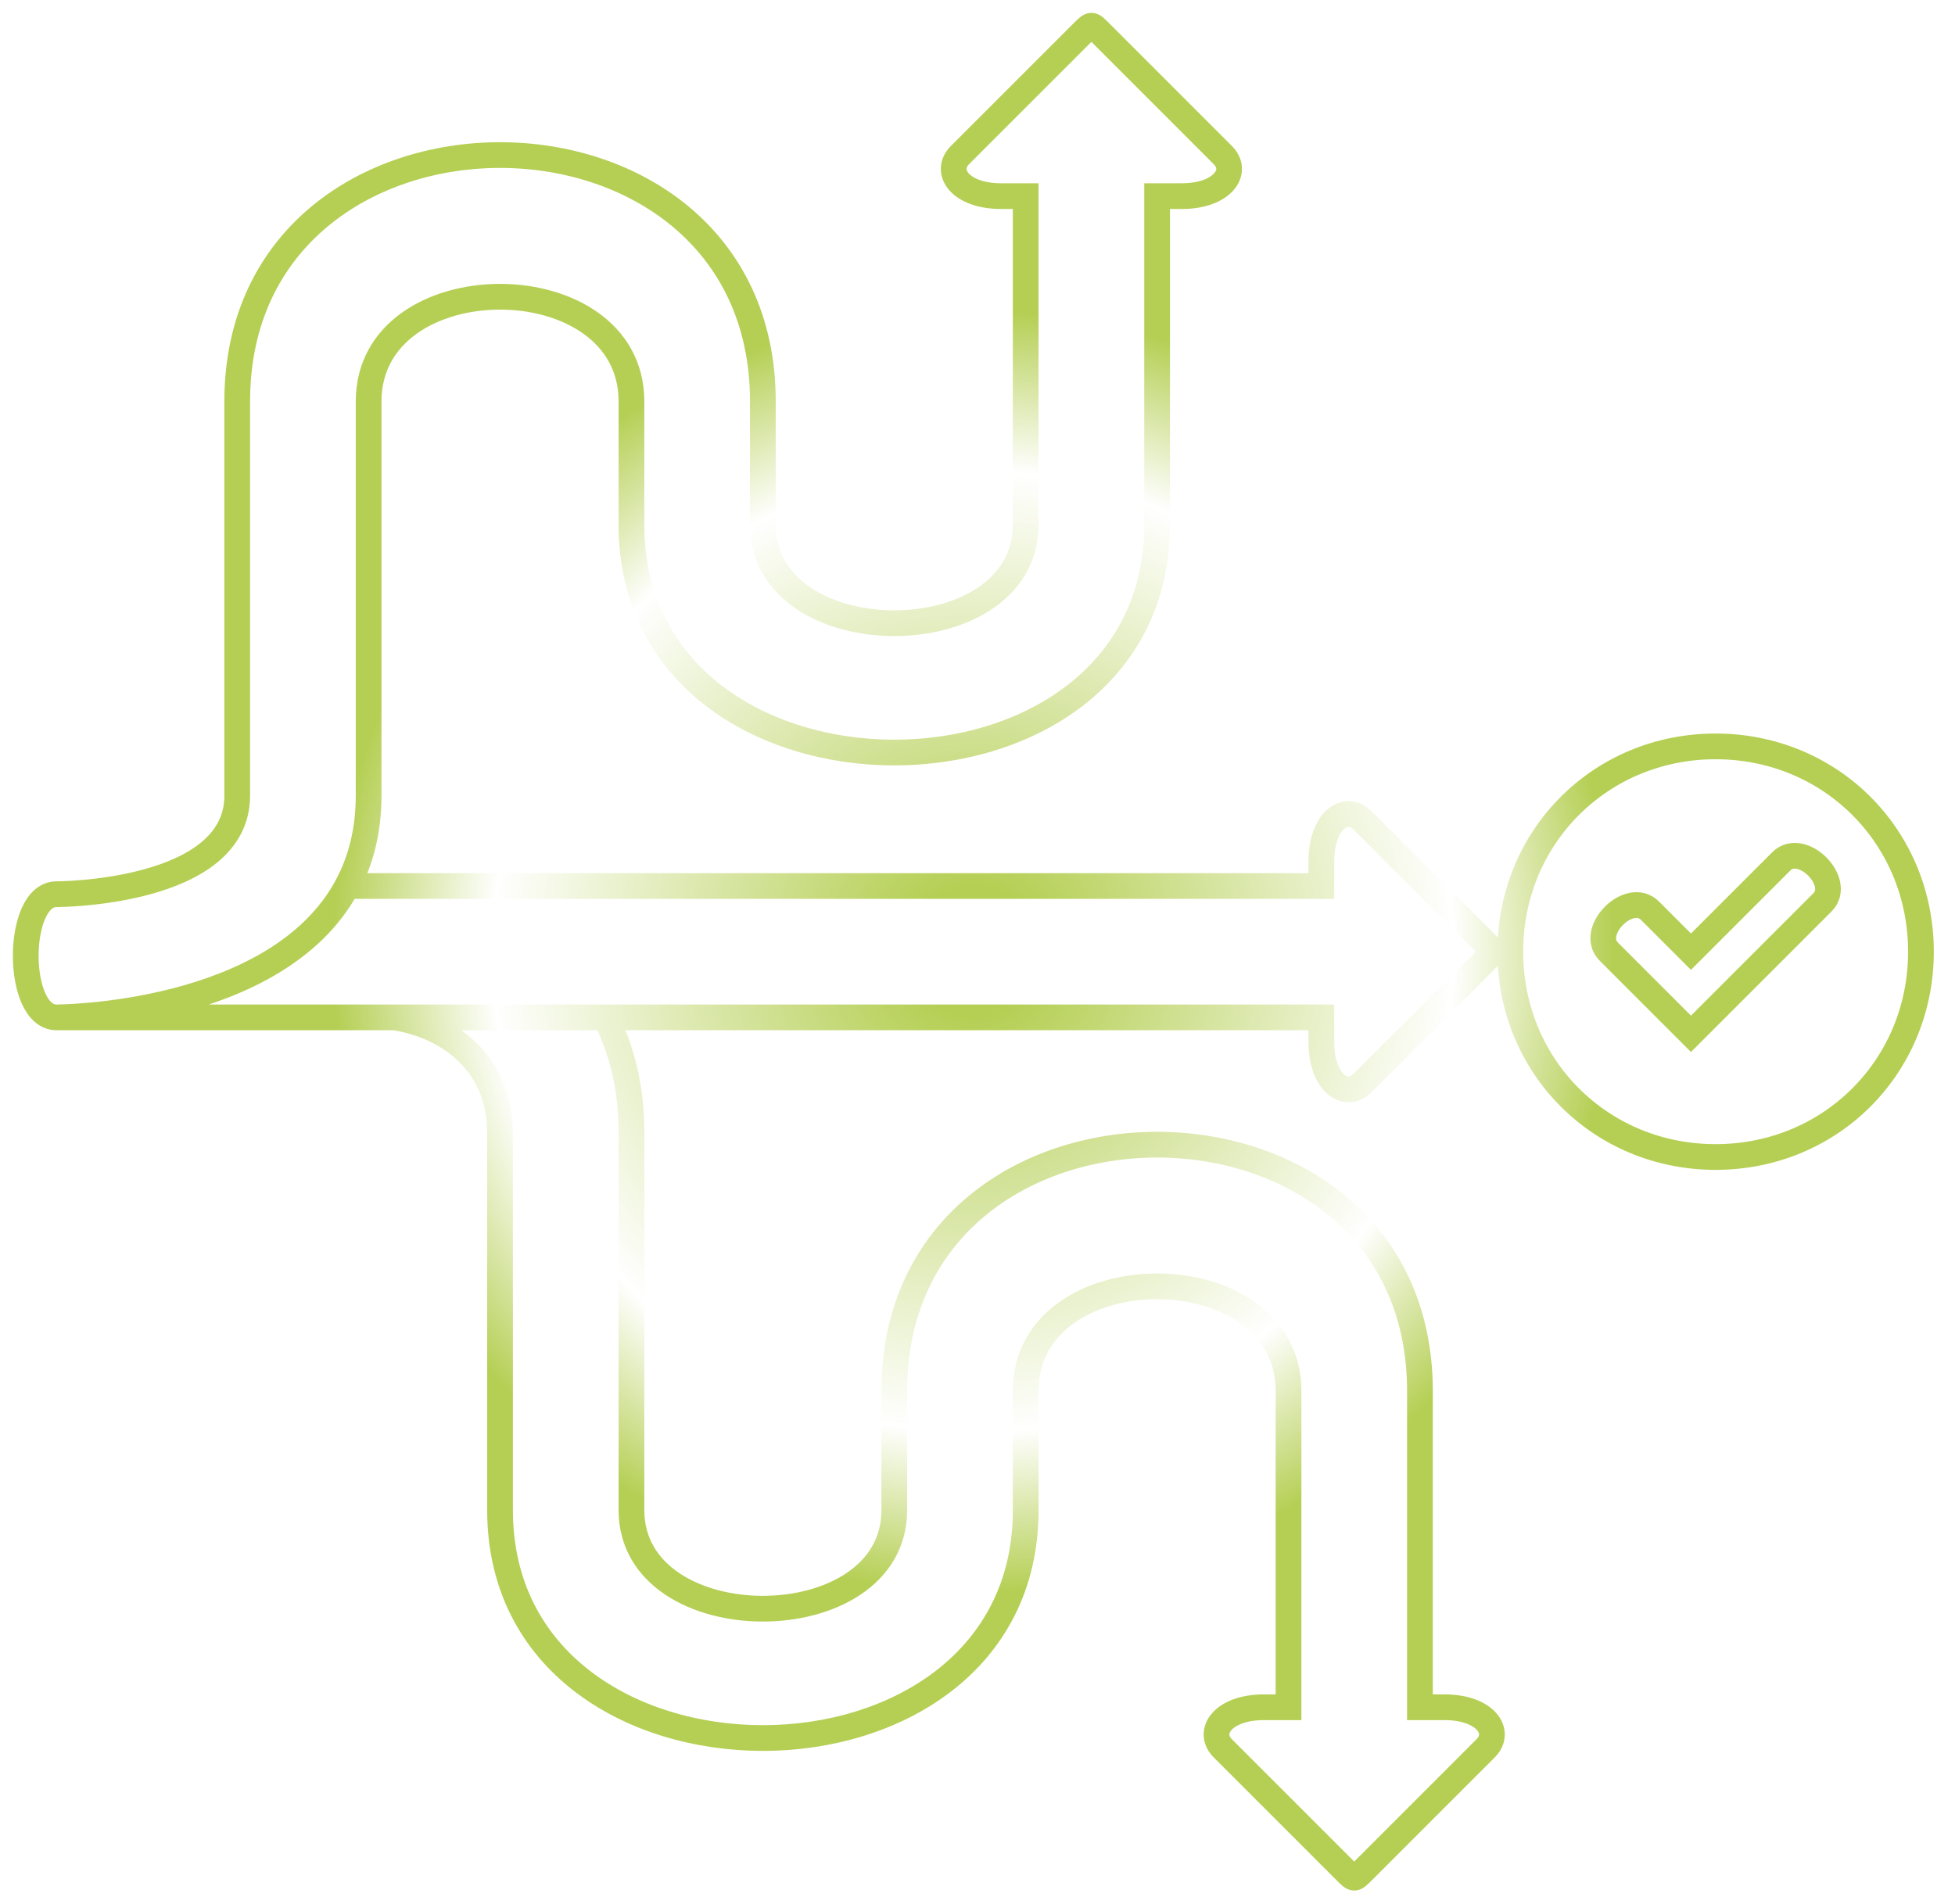
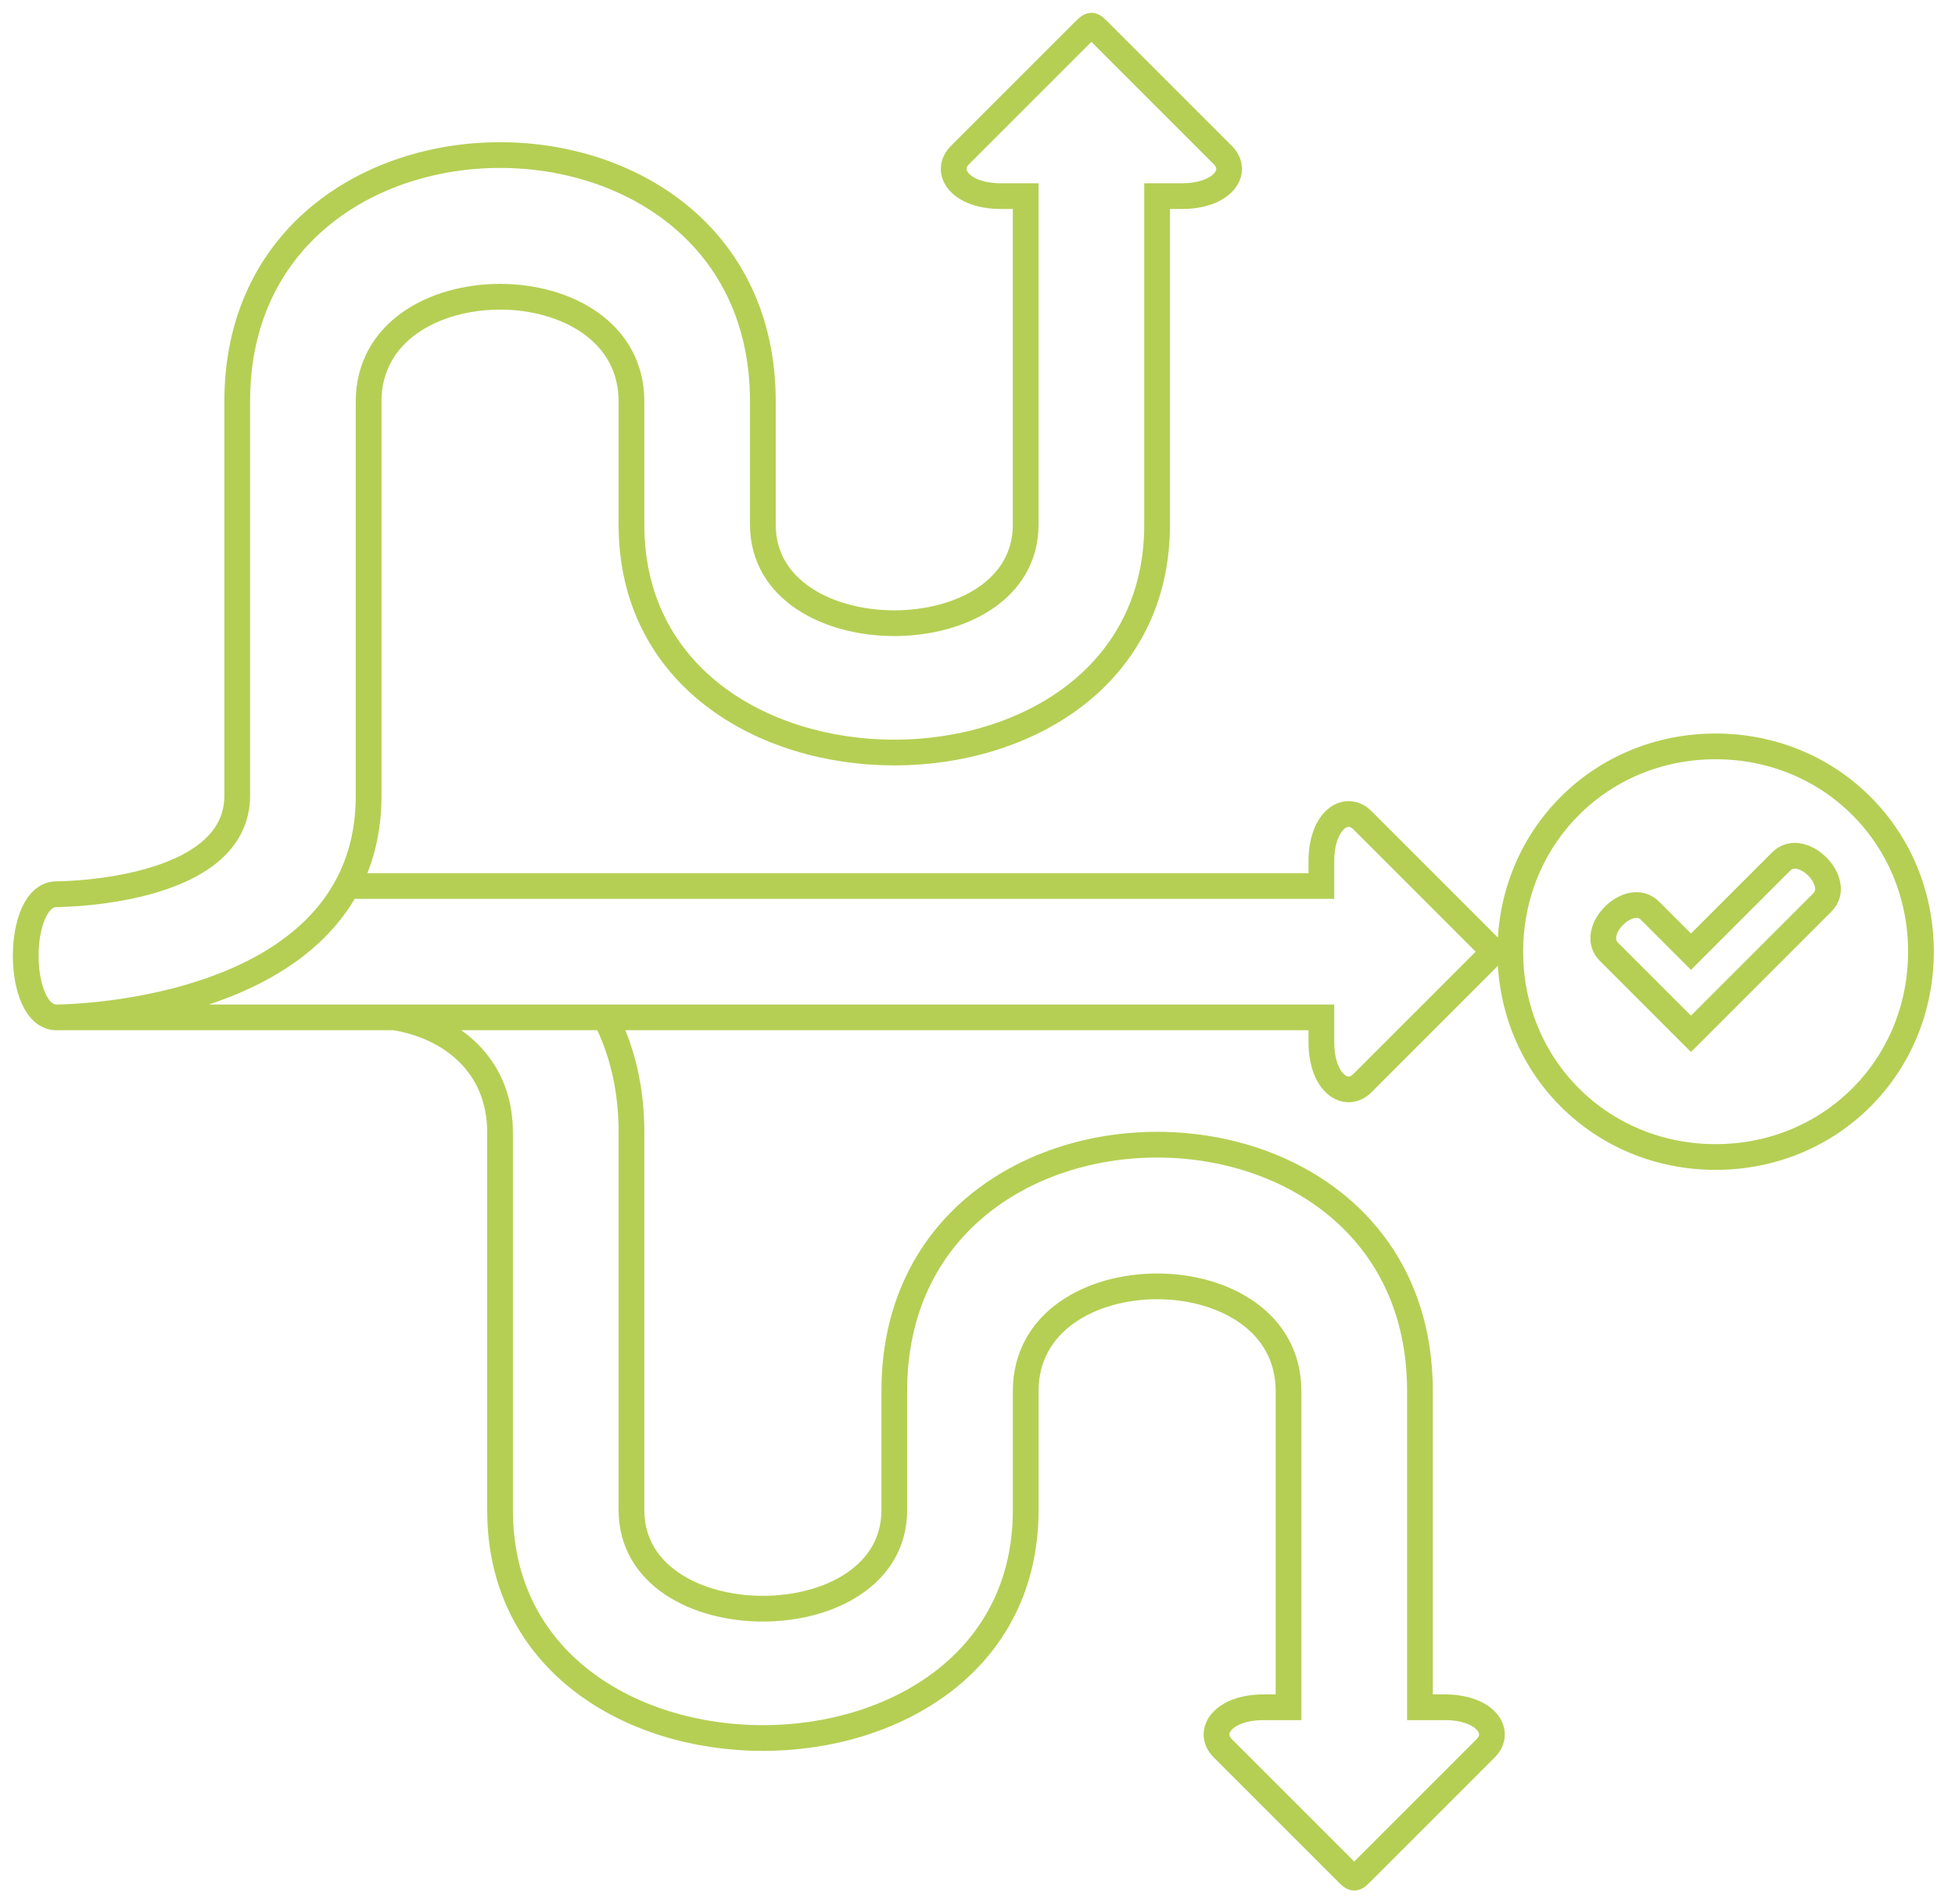
<svg xmlns="http://www.w3.org/2000/svg" width="76" height="74" viewBox="0 0 76 74" fill="none">
-   <path d="M2.197 39.554C0.601 39.554 0.601 34.765 2.197 34.765C2.197 34.765 9.222 34.765 9.222 30.933L9.222 15.607C9.222 2.836 29.656 2.836 29.656 15.607V20.397C29.656 25.506 39.873 25.506 39.873 20.397V7.625H38.916C37.319 7.625 36.681 6.667 37.319 6.029L42.109 1.239C42.428 0.92 42.428 0.92 42.747 1.239L47.536 6.029C48.175 6.667 47.536 7.625 45.94 7.625H44.982V20.397C44.982 32.211 24.548 32.211 24.548 20.397V15.607C24.548 10.18 14.33 10.18 14.33 15.607V30.933C14.33 32.313 14.02 33.472 13.497 34.446M2.197 39.554C2.197 39.554 10.757 39.554 13.497 34.446M2.197 39.554L23.533 39.554M15.339 39.554C17.517 39.903 19.439 41.393 19.439 44.024V58.712C19.439 70.525 39.874 70.525 39.874 58.712L39.874 54.082C39.874 48.654 50.091 48.654 50.091 54.082V66.375H49.133C47.536 66.375 46.898 67.333 47.536 67.971L52.326 72.761C52.645 73.08 52.645 73.08 52.965 72.761L57.754 67.971C58.392 67.333 57.754 66.375 56.157 66.375H55.2V54.082C55.2 41.31 34.765 41.31 34.765 54.082V58.712C34.765 63.82 24.548 63.82 24.548 58.712L24.548 44.024C24.548 42.302 24.176 40.812 23.533 39.554M13.497 34.446H51.368V33.488C51.368 31.892 52.326 31.253 52.965 31.891L57.754 36.681C58.073 37 58.073 37 57.754 37.319L52.965 42.109C52.326 42.747 51.368 42.109 51.368 40.512V39.554L23.533 39.554M66.694 29.018C62.224 29.018 58.712 32.53 58.712 37C58.712 41.47 62.224 44.982 66.694 44.982C71.164 44.982 74.676 41.47 74.676 37C74.676 32.53 71.164 29.018 66.694 29.018ZM62.543 37C61.745 36.202 63.342 34.605 64.14 35.404L65.736 37L69.248 33.488C70.047 32.69 71.643 34.286 70.845 35.084L65.736 40.193L62.543 37Z" stroke="url(#paint0_angular_223_16925)" />
-   <defs>
-     <radialGradient id="paint0_angular_223_16925" cx="0" cy="0" r="1" gradientUnits="userSpaceOnUse" gradientTransform="translate(37.8381 37) rotate(90) scale(25 25)">
-       <stop offset="0.1" stop-color="#B5CF54" />
-       <stop offset="0.75" stop-color="white" />
-       <stop offset="1" stop-color="#B5CF54" />
-     </radialGradient>
-   </defs>
+   <path d="M2.197 39.554C0.601 39.554 0.601 34.765 2.197 34.765C2.197 34.765 9.222 34.765 9.222 30.933L9.222 15.607C9.222 2.836 29.656 2.836 29.656 15.607V20.397C29.656 25.506 39.873 25.506 39.873 20.397V7.625H38.916C37.319 7.625 36.681 6.667 37.319 6.029L42.109 1.239C42.428 0.92 42.428 0.92 42.747 1.239L47.536 6.029C48.175 6.667 47.536 7.625 45.94 7.625H44.982V20.397C44.982 32.211 24.548 32.211 24.548 20.397V15.607C24.548 10.18 14.33 10.18 14.33 15.607V30.933C14.33 32.313 14.02 33.472 13.497 34.446M2.197 39.554C2.197 39.554 10.757 39.554 13.497 34.446M2.197 39.554L23.533 39.554M15.339 39.554C17.517 39.903 19.439 41.393 19.439 44.024V58.712C19.439 70.525 39.874 70.525 39.874 58.712L39.874 54.082C39.874 48.654 50.091 48.654 50.091 54.082V66.375H49.133C47.536 66.375 46.898 67.333 47.536 67.971L52.326 72.761C52.645 73.08 52.645 73.08 52.965 72.761L57.754 67.971C58.392 67.333 57.754 66.375 56.157 66.375H55.2V54.082C55.2 41.31 34.765 41.31 34.765 54.082V58.712C34.765 63.82 24.548 63.82 24.548 58.712L24.548 44.024C24.548 42.302 24.176 40.812 23.533 39.554M13.497 34.446H51.368V33.488C51.368 31.892 52.326 31.253 52.965 31.891L57.754 36.681C58.073 37 58.073 37 57.754 37.319L52.965 42.109C52.326 42.747 51.368 42.109 51.368 40.512V39.554L23.533 39.554M66.694 29.018C62.224 29.018 58.712 32.53 58.712 37C58.712 41.47 62.224 44.982 66.694 44.982C71.164 44.982 74.676 41.47 74.676 37C74.676 32.53 71.164 29.018 66.694 29.018ZM62.543 37C61.745 36.202 63.342 34.605 64.14 35.404L65.736 37L69.248 33.488C70.047 32.69 71.643 34.286 70.845 35.084L65.736 40.193L62.543 37Z" stroke="#B5CF54" />
</svg>
